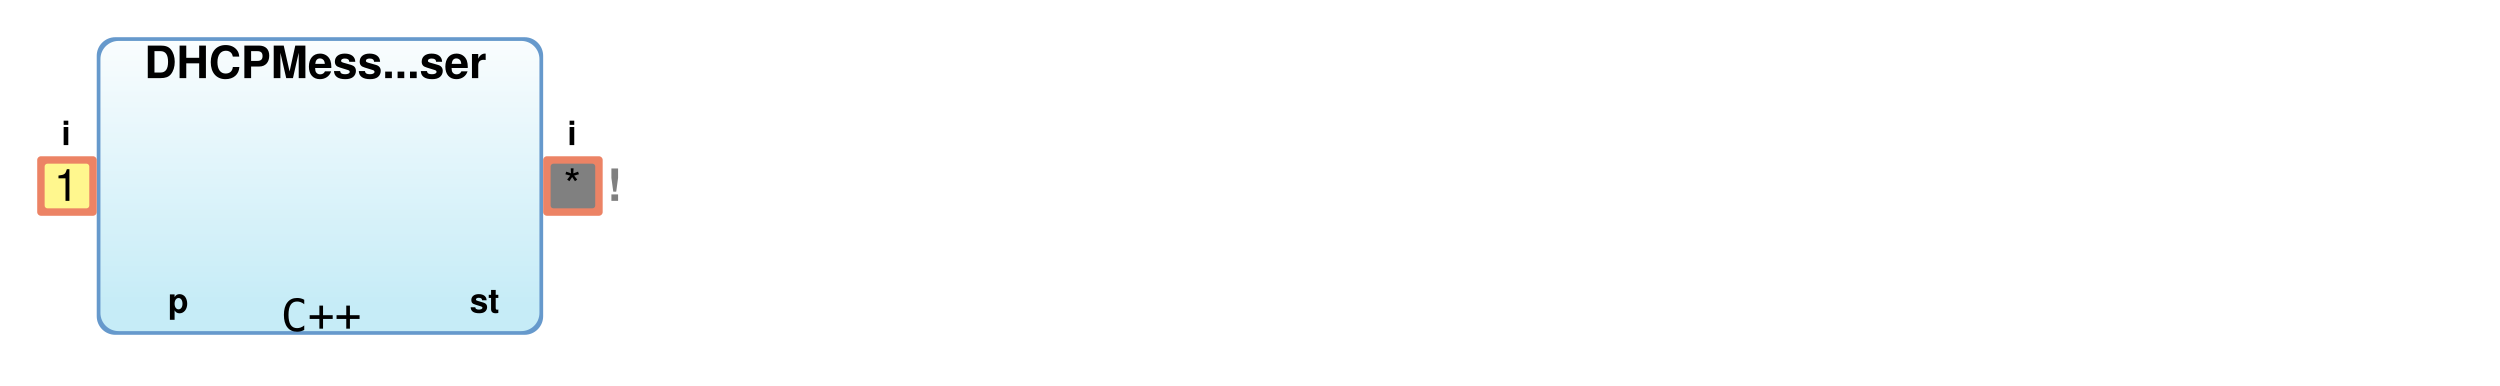
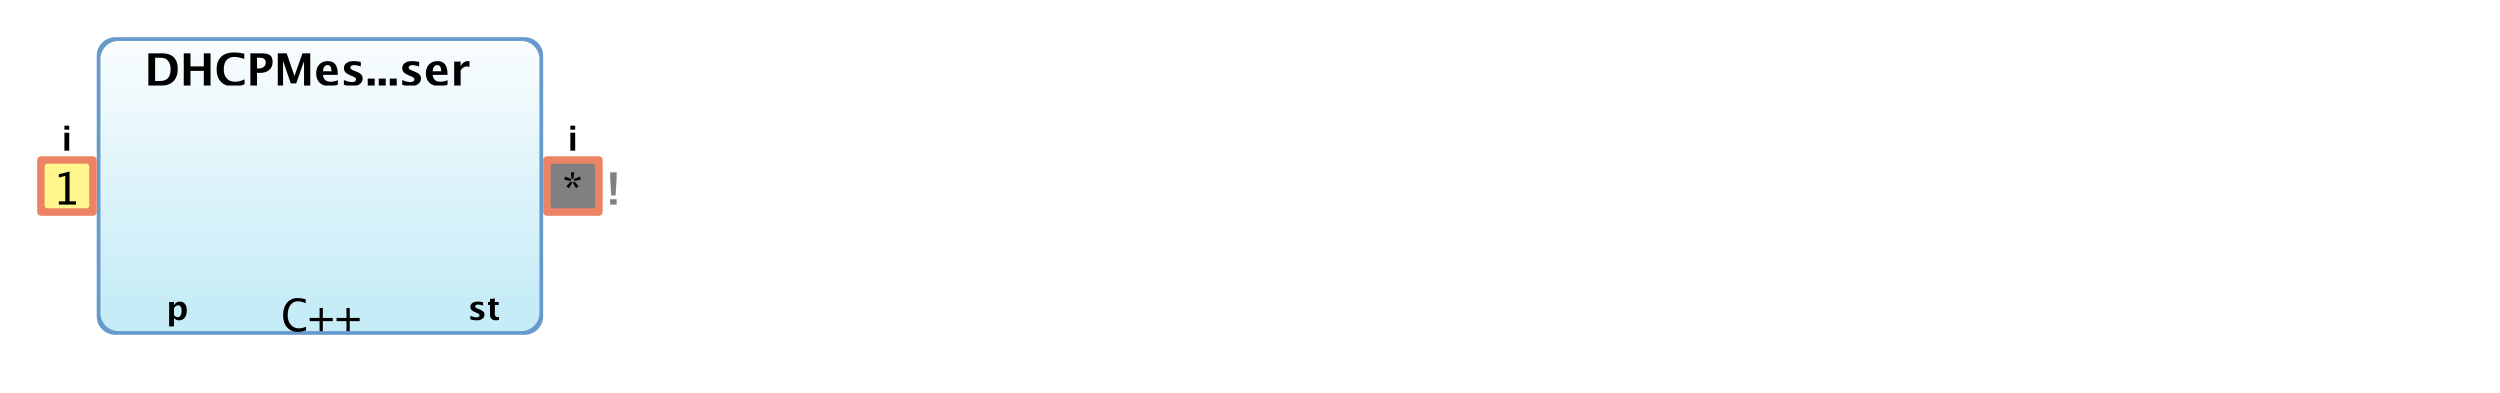
<svg xmlns="http://www.w3.org/2000/svg" style="fill-opacity:1; color-rendering:auto; color-interpolation:auto; text-rendering:auto; stroke:black; stroke-linecap:square; stroke-miterlimit:10; shape-rendering:auto; stroke-opacity:1; fill:black; stroke-dasharray:none; font-weight:normal; stroke-width:1; font-family:'Dialog'; font-style:normal; stroke-linejoin:miter; font-size:12; stroke-dashoffset:0; image-rendering:auto;">
  <defs id="genericDefs" />
  <g>
    <defs id="defs1">
      <linearGradient x1="26" gradientUnits="userSpaceOnUse" x2="26" y1="10" y2="82" id="linearGradient1" spreadMethod="pad">
        <stop style="stop-opacity:1; stop-color:rgb(250,253,254);" offset="0%" />
        <stop style="stop-opacity:1; stop-color:rgb(198,236,247);" offset="100%" />
      </linearGradient>
      <clipPath clipPathUnits="userSpaceOnUse" id="clipPath1">
        <path d="M38.8 11 L133.2 11 L133.2 23 L38.8 23 L38.8 11 Z" />
      </clipPath>
    </defs>
    <g style="fill:rgb(0,0,0); fill-opacity:0; stroke-opacity:0; stroke:rgb(0,0,0);">
      <rect x="0" width="672" height="100" y="0" style="stroke:none;" />
    </g>
    <g style="fill:rgb(102,153,204); stroke:rgb(102,153,204);">
      <rect x="26" y="10" width="120" style="stroke:none;" rx="5" ry="5" height="80" />
      <rect x="27" y="11" width="118" style="fill:url(#linearGradient1); stroke:none;" rx="4.875" ry="4.875" height="78" />
    </g>
    <g style="font-family:sans-serif; font-weight:bold;">
-       <path d="M39.722 21 L39.722 12.25 L43.144 12.25 C44.487 12.25 45.316 12.547 45.909 13.266 C46.597 14.094 46.972 15.281 46.972 16.625 C46.972 17.969 46.597 19.156 45.909 19.984 C45.316 20.688 44.472 21 43.144 21 ZM41.519 19.5 L43.144 19.5 C44.503 19.5 45.175 18.547 45.175 16.625 C45.175 14.703 44.503 13.75 43.144 13.75 L41.519 13.75 ZM53.537 17.031 L50.069 17.031 L50.069 21 L48.272 21 L48.272 12.25 L50.069 12.25 L50.069 15.531 L53.537 15.531 L53.537 12.25 L55.35 12.25 L55.35 21 L53.537 21 ZM64.306 15.219 L62.587 15.219 C62.478 14.75 62.384 14.516 62.197 14.281 C61.853 13.859 61.337 13.641 60.712 13.641 C59.306 13.641 58.447 14.797 58.447 16.734 C58.447 18.641 59.259 19.766 60.65 19.766 C61.775 19.766 62.478 19.125 62.587 18.016 L64.337 18.016 C64.228 20.016 62.775 21.281 60.603 21.281 C58.165 21.281 56.65 19.516 56.65 16.703 C56.65 13.875 58.181 12.109 60.65 12.109 C61.962 12.109 63.04 12.594 63.712 13.484 C64.087 13.984 64.243 14.453 64.306 15.219 ZM67.496 17.875 L67.496 21 L65.684 21 L65.684 12.25 L69.559 12.25 C71.371 12.25 72.371 13.219 72.371 14.969 C72.371 16.734 71.34 17.875 69.731 17.875 ZM67.496 16.375 L69.168 16.375 C70.137 16.375 70.575 15.953 70.575 15.078 C70.575 14.172 70.137 13.75 69.168 13.75 L67.496 13.75 ZM75.371 14.188 L75.371 21 L73.574 21 L73.574 12.25 L76.262 12.25 L77.84 19.219 L79.371 12.25 L82.09 12.25 L82.09 21 L80.293 21 L80.293 14.188 L78.746 21 L76.934 21 ZM89.049 18.281 L84.705 18.281 C84.737 18.906 84.799 19.188 84.955 19.422 C85.19 19.781 85.58 19.984 86.049 19.984 C86.674 19.984 87.143 19.688 87.346 19.172 L89.002 19.172 C88.627 20.453 87.455 21.281 86.002 21.281 C84.159 21.281 83.034 20 83.034 17.922 C83.034 15.75 84.174 14.406 86.034 14.406 C87.346 14.406 88.377 15.125 88.815 16.297 C88.971 16.75 89.065 17.359 89.065 18 C89.065 18.078 89.065 18.141 89.049 18.281 ZM84.737 17.172 L87.315 17.172 C87.284 16.734 87.205 16.469 87.049 16.234 C86.815 15.906 86.424 15.703 86.002 15.703 C85.268 15.703 84.846 16.188 84.737 17.172 ZM95.499 16.609 L93.874 16.609 C93.858 16.016 93.467 15.734 92.671 15.734 C92.077 15.734 91.686 15.969 91.686 16.328 C91.686 16.594 91.811 16.688 92.28 16.844 L94.405 17.453 C95.249 17.703 95.671 18.234 95.671 19.078 C95.671 19.719 95.389 20.312 94.905 20.703 C94.421 21.078 93.749 21.281 92.842 21.281 C90.874 21.281 89.827 20.531 89.78 19.109 L91.421 19.109 C91.499 19.469 91.577 19.594 91.749 19.734 C91.967 19.875 92.311 19.953 92.749 19.953 C93.53 19.953 93.999 19.719 93.999 19.312 C93.999 19.062 93.858 18.922 93.436 18.797 L91.421 18.172 C90.811 17.969 90.592 17.859 90.374 17.625 C90.139 17.375 90.014 17 90.014 16.578 C90.014 15.234 91.03 14.406 92.671 14.406 C94.421 14.406 95.467 15.234 95.499 16.609 ZM102.167 16.609 L100.542 16.609 C100.526 16.016 100.136 15.734 99.339 15.734 C98.745 15.734 98.355 15.969 98.355 16.328 C98.355 16.594 98.48 16.688 98.948 16.844 L101.073 17.453 C101.917 17.703 102.339 18.234 102.339 19.078 C102.339 19.719 102.058 20.312 101.573 20.703 C101.089 21.078 100.417 21.281 99.511 21.281 C97.542 21.281 96.495 20.531 96.448 19.109 L98.089 19.109 C98.167 19.469 98.245 19.594 98.417 19.734 C98.636 19.875 98.98 19.953 99.417 19.953 C100.198 19.953 100.667 19.719 100.667 19.312 C100.667 19.062 100.526 18.922 100.105 18.797 L98.089 18.172 C97.48 17.969 97.261 17.859 97.042 17.625 C96.808 17.375 96.683 17 96.683 16.578 C96.683 15.234 97.698 14.406 99.339 14.406 C101.089 14.406 102.136 15.234 102.167 16.609 ZM105.335 19.25 L105.335 21 L103.538 21 L103.538 19.25 ZM108.669 19.25 L108.669 21 L106.873 21 L106.873 19.25 ZM112.004 19.25 L112.004 21 L110.207 21 L110.207 19.25 ZM118.838 16.609 L117.213 16.609 C117.197 16.016 116.807 15.734 116.01 15.734 C115.416 15.734 115.025 15.969 115.025 16.328 C115.025 16.594 115.15 16.688 115.619 16.844 L117.744 17.453 C118.588 17.703 119.01 18.234 119.01 19.078 C119.01 19.719 118.728 20.312 118.244 20.703 C117.76 21.078 117.088 21.281 116.182 21.281 C114.213 21.281 113.166 20.531 113.119 19.109 L114.76 19.109 C114.838 19.469 114.916 19.594 115.088 19.734 C115.307 19.875 115.65 19.953 116.088 19.953 C116.869 19.953 117.338 19.719 117.338 19.312 C117.338 19.062 117.197 18.922 116.775 18.797 L114.76 18.172 C114.15 17.969 113.932 17.859 113.713 17.625 C113.478 17.375 113.353 17 113.353 16.578 C113.353 15.234 114.369 14.406 116.01 14.406 C117.76 14.406 118.807 15.234 118.838 16.609 ZM125.725 18.281 L121.381 18.281 C121.412 18.906 121.475 19.188 121.631 19.422 C121.866 19.781 122.256 19.984 122.725 19.984 C123.35 19.984 123.819 19.688 124.022 19.172 L125.678 19.172 C125.303 20.453 124.131 21.281 122.678 21.281 C120.834 21.281 119.709 20 119.709 17.922 C119.709 15.75 120.85 14.406 122.709 14.406 C124.022 14.406 125.053 15.125 125.491 16.297 C125.647 16.75 125.741 17.359 125.741 18 C125.741 18.078 125.741 18.141 125.725 18.281 ZM121.412 17.172 L123.991 17.172 C123.959 16.734 123.881 16.469 123.725 16.234 C123.491 15.906 123.1 15.703 122.678 15.703 C121.944 15.703 121.522 16.188 121.412 17.172 ZM126.862 14.516 L128.549 14.516 L128.549 15.797 C128.909 14.922 129.581 14.406 130.346 14.406 C130.393 14.406 130.456 14.406 130.549 14.422 L130.549 16.125 C130.331 16.094 130.206 16.078 130.018 16.078 C129.034 16.078 128.549 16.578 128.549 17.562 L128.549 21 L126.862 21 Z" style="stroke:none; clip-path:url(#clipPath1);" />
+       <path d="M39.878 23 L39.878 14.328 L43.612 14.328 Q45.628 14.328 46.706 15.398 Q47.784 16.469 47.784 18.484 Q47.784 20.625 46.644 21.812 Q45.503 23 43.456 23 L39.878 23 ZM41.691 21.766 L43.034 21.766 Q44.456 21.766 45.159 20.977 Q45.862 20.188 45.862 18.594 Q45.862 17.344 45.3 16.516 Q44.909 15.953 44.362 15.734 Q43.816 15.516 42.784 15.516 L41.691 15.516 L41.691 21.766 ZM49.394 23 L49.394 14.328 L51.206 14.328 L51.206 17.844 L54.784 17.844 L54.784 14.328 L56.597 14.328 L56.597 23 L54.784 23 L54.784 19.047 L51.206 19.047 L51.206 23 L49.394 23 ZM65.741 22.656 Q64.476 23.219 62.741 23.219 Q60.601 23.219 59.413 22.016 Q58.226 20.812 58.226 18.656 Q58.226 16.469 59.421 15.289 Q60.616 14.109 62.835 14.109 Q64.257 14.109 65.663 14.438 L65.663 15.859 Q64.07 15.297 63.007 15.297 Q61.632 15.297 60.89 16.172 Q60.148 17.047 60.148 18.641 Q60.148 20.203 60.944 21.086 Q61.741 21.969 63.163 21.969 Q64.445 21.969 65.741 21.328 L65.741 22.656 ZM67.306 23 L67.306 14.328 L70.337 14.328 Q71.915 14.328 72.595 14.859 Q73.275 15.391 73.275 16.625 Q73.275 18.031 72.368 18.812 Q71.462 19.594 69.837 19.594 L69.087 19.594 L69.087 23 L67.306 23 ZM69.087 18.406 L69.431 18.406 Q70.353 18.406 70.892 17.977 Q71.431 17.547 71.431 16.812 Q71.431 15.516 69.79 15.516 L69.087 15.516 L69.087 18.406 ZM74.665 23 L74.665 14.328 L77.056 14.328 L79.15 20.422 L81.306 14.328 L83.4 14.328 L83.4 23 L81.728 23 L81.728 16.453 L79.618 22.422 L78.165 22.422 L76.087 16.359 L76.087 23 L74.665 23 ZM90.808 22.781 Q89.573 23.141 88.464 23.141 Q86.855 23.141 85.917 22.227 Q84.98 21.312 84.98 19.734 Q84.98 18.234 85.831 17.328 Q86.683 16.422 88.089 16.422 Q89.495 16.422 90.152 17.312 Q90.808 18.203 90.808 20.125 L86.808 20.125 Q86.995 21.969 88.839 21.969 Q89.714 21.969 90.808 21.562 L90.808 22.781 ZM86.792 19.156 L89.105 19.156 Q89.105 17.5 88.042 17.5 Q86.964 17.5 86.792 19.156 ZM92.433 22.797 L92.433 21.516 Q93.714 22.062 94.636 22.062 Q95.698 22.062 95.698 21.328 Q95.698 20.859 94.823 20.516 L94.23 20.281 Q93.277 19.891 92.862 19.445 Q92.448 19 92.448 18.344 Q92.448 17.438 93.152 16.93 Q93.855 16.422 95.105 16.422 Q95.886 16.422 96.98 16.641 L96.98 17.859 Q95.933 17.5 95.245 17.5 Q94.167 17.5 94.167 18.172 Q94.167 18.609 94.964 18.922 L95.464 19.109 Q96.605 19.531 97.042 19.977 Q97.48 20.422 97.48 21.109 Q97.48 22.016 96.73 22.578 Q95.98 23.141 94.777 23.141 Q93.605 23.141 92.433 22.797 ZM98.843 23 L98.843 21.125 L100.718 21.125 L100.718 23 L98.843 23 ZM101.808 23 L101.808 21.125 L103.683 21.125 L103.683 23 L101.808 23 ZM104.773 23 L104.773 21.125 L106.648 21.125 L106.648 23 L104.773 23 ZM108.112 22.797 L108.112 21.516 Q109.394 22.062 110.316 22.062 Q111.378 22.062 111.378 21.328 Q111.378 20.859 110.503 20.516 L109.909 20.281 Q108.956 19.891 108.542 19.445 Q108.128 19 108.128 18.344 Q108.128 17.438 108.831 16.93 Q109.534 16.422 110.784 16.422 Q111.566 16.422 112.659 16.641 L112.659 17.859 Q111.612 17.5 110.925 17.5 Q109.847 17.5 109.847 18.172 Q109.847 18.609 110.644 18.922 L111.144 19.109 Q112.284 19.531 112.722 19.977 Q113.159 20.422 113.159 21.109 Q113.159 22.016 112.409 22.578 Q111.659 23.141 110.456 23.141 Q109.284 23.141 108.112 22.797 ZM120.304 22.781 Q119.07 23.141 117.96 23.141 Q116.351 23.141 115.413 22.227 Q114.476 21.312 114.476 19.734 Q114.476 18.234 115.327 17.328 Q116.179 16.422 117.585 16.422 Q118.991 16.422 119.648 17.312 Q120.304 18.203 120.304 20.125 L116.304 20.125 Q116.491 21.969 118.335 21.969 Q119.21 21.969 120.304 21.562 L120.304 22.781 ZM116.288 19.156 L118.601 19.156 Q118.601 17.5 117.538 17.5 Q116.46 17.5 116.288 19.156 ZM122.085 23 L122.085 16.562 L123.82 16.562 L123.82 17.781 Q124.507 16.422 125.882 16.422 Q126.038 16.422 126.195 16.453 L126.195 18 Q125.835 17.859 125.507 17.859 Q124.476 17.859 123.82 18.922 L123.82 23 L122.085 23 Z" style="stroke:none; clip-path:url(#clipPath1);" />
    </g>
    <rect width="94.4" x="38.8" height="12.0" id="sdt0" y="11.0" style="stroke-opacity:0; fill-opacity:0;" />
    <g style="font-family:'Monospaced';">
-       <path style="stroke:none;" d="M81.781 88.688 Q81.344 88.922 80.867 89.047 Q80.391 89.172 79.859 89.172 Q78.172 89.172 77.242 87.984 Q76.312 86.797 76.312 84.641 Q76.312 82.484 77.25 81.289 Q78.188 80.094 79.859 80.094 Q80.391 80.094 80.867 80.211 Q81.344 80.328 81.781 80.578 L81.781 81.781 Q81.359 81.422 80.859 81.234 Q80.359 81.047 79.859 81.047 Q78.703 81.047 78.125 81.938 Q77.547 82.828 77.547 84.641 Q77.547 86.422 78.125 87.312 Q78.703 88.203 79.859 88.203 Q80.375 88.203 80.867 88.016 Q81.359 87.828 81.781 87.469 L81.781 88.688 ZM86.834 82.141 L86.834 84.734 L89.428 84.734 L89.428 85.734 L86.834 85.734 L86.834 88.344 L85.85 88.344 L85.85 85.734 L83.24 85.734 L83.24 84.734 L85.85 84.734 L85.85 82.141 L86.834 82.141 ZM94.059 82.141 L94.059 84.734 L96.652 84.734 L96.652 85.734 L94.059 85.734 L94.059 88.344 L93.074 88.344 L93.074 85.734 L90.465 85.734 L90.465 84.734 L93.074 84.734 L93.074 82.141 L94.059 82.141 Z" />
-       <path style="stroke:none;" d="M130.797 80.703 L129.578 80.703 C129.578 80.266 129.281 80.047 128.672 80.047 C128.234 80.047 127.938 80.234 127.938 80.5 C127.938 80.703 128.031 80.766 128.391 80.875 L129.969 81.344 C130.609 81.531 130.938 81.938 130.938 82.562 C130.938 83.031 130.719 83.484 130.359 83.781 C130 84.062 129.484 84.203 128.812 84.203 C127.328 84.203 126.547 83.656 126.516 82.594 L127.75 82.594 C127.797 82.844 127.859 82.953 127.984 83.047 C128.156 83.156 128.406 83.219 128.734 83.219 C129.312 83.219 129.672 83.031 129.672 82.734 C129.672 82.547 129.562 82.438 129.25 82.344 L127.75 81.875 C127.281 81.719 127.125 81.641 126.953 81.469 C126.781 81.281 126.688 81 126.688 80.672 C126.688 79.688 127.453 79.062 128.688 79.062 C129.984 79.062 130.781 79.688 130.797 80.703 ZM133.95 79.234 L133.95 80.078 L133.247 80.078 L133.247 82.719 C133.247 83.156 133.341 83.25 133.669 83.25 C133.763 83.25 133.825 83.25 133.95 83.219 L133.95 84.109 C133.731 84.188 133.513 84.203 133.231 84.203 C132.403 84.203 131.997 83.828 131.997 83.062 L131.997 80.078 L131.372 80.078 L131.372 79.234 L131.997 79.234 L131.997 77.938 L133.247 77.938 L133.247 79.234 Z" />
+       <path style="stroke:none;" d="M82.266 88.797 Q81.125 89.219 80.094 89.219 Q78.266 89.219 77.18 88.008 Q76.094 86.797 76.094 84.734 Q76.094 82.625 77.164 81.367 Q78.234 80.109 80.031 80.109 Q81.031 80.109 82.172 80.438 L82.172 81.516 Q81.016 80.984 80.031 80.984 Q78.812 80.984 78.07 82.008 Q77.328 83.031 77.328 84.719 Q77.328 86.328 78.164 87.297 Q79 88.266 80.375 88.266 Q81.172 88.266 82.266 87.844 L82.266 88.797 ZM85.902 89 L85.902 86.328 L83.231 86.328 L83.231 85.453 L85.902 85.453 L85.902 82.781 L86.777 82.781 L86.777 85.453 L89.449 85.453 L89.449 86.328 L86.777 86.328 L86.777 89 L85.902 89 ZM93.133 89 L93.133 86.328 L90.461 86.328 L90.461 85.453 L93.133 85.453 L93.133 82.781 L94.008 82.781 L94.008 85.453 L96.68 85.453 L96.68 86.328 L94.008 86.328 L94.008 89 L93.133 89 Z" />
+       <path style="stroke:none;" d="M126.438 85.844 L126.438 84.891 Q127.406 85.297 128.094 85.297 Q128.891 85.297 128.891 84.75 Q128.891 84.406 128.234 84.141 L127.797 83.953 Q127.078 83.672 126.766 83.336 Q126.453 83 126.453 82.516 Q126.453 81.828 126.977 81.445 Q127.5 81.062 128.438 81.062 Q129.031 81.062 129.844 81.234 L129.844 82.156 Q129.062 81.875 128.547 81.875 Q127.734 81.875 127.734 82.375 Q127.734 82.703 128.344 82.938 L128.719 83.078 Q129.562 83.406 129.898 83.734 Q130.234 84.062 130.234 84.578 Q130.234 85.266 129.664 85.688 Q129.094 86.109 128.188 86.109 Q127.328 86.109 126.438 85.844 ZM134.136 85.969 Q133.667 86.109 133.401 86.109 Q131.714 86.109 131.714 84.531 L131.714 81.984 L131.167 81.984 L131.167 81.172 L131.714 81.172 L131.714 80.359 L133.011 80.219 L133.011 81.172 L134.042 81.172 L134.042 81.984 L133.011 81.984 L133.011 84.359 Q133.011 85.25 133.745 85.25 Q133.901 85.25 134.136 85.188 L134.136 85.969 Z" />
    </g>
    <rect width="17.7" x="121.4" height="9.0" id="sdt1" y="77.0" style="stroke-opacity:0; fill-opacity:0;" />
    <g style="font-family:sans-serif; font-size:9; font-weight:bold;">
-       <path style="stroke:none;" d="M46.931 79.141 L46.931 79.859 C47.244 79.312 47.666 79.062 48.275 79.062 C48.869 79.062 49.462 79.359 49.791 79.828 C50.119 80.281 50.322 80.953 50.322 81.641 C50.322 83.125 49.447 84.219 48.275 84.219 C47.666 84.219 47.244 83.969 46.931 83.422 L46.931 85.969 L45.666 85.969 L45.666 79.141 ZM47.994 80.109 C47.369 80.109 46.931 80.734 46.931 81.641 C46.931 82.547 47.369 83.156 47.994 83.156 C48.619 83.156 49.056 82.547 49.056 81.656 C49.056 80.734 48.634 80.109 47.994 80.109 Z" />
+       <path style="stroke:none;" d="M45.462 87.734 L45.462 81.172 L46.759 81.172 L46.759 82.078 Q47.259 81.062 48.337 81.062 Q49.212 81.062 49.712 81.703 Q50.212 82.344 50.212 83.453 Q50.212 84.672 49.65 85.391 Q49.087 86.109 48.134 86.109 Q47.384 86.109 46.759 85.516 L46.759 87.734 L45.462 87.734 ZM46.759 84.734 Q47.244 85.266 47.775 85.266 Q48.259 85.266 48.541 84.805 Q48.822 84.344 48.822 83.562 Q48.822 82.078 47.869 82.078 Q47.291 82.078 46.759 82.828 L46.759 84.734 Z" />
    </g>
    <rect width="17.7" x="38.8" height="12.0" id="sdt2" y="77.0" style="stroke-opacity:0; fill-opacity:0;" />
    <g style="fill:rgb(236,131,101); font-size:9; font-weight:bold; font-family:sans-serif; stroke:rgb(236,131,101);">
      <rect x="10" y="42" width="16" style="stroke:none;" rx="1" ry="1" height="16" />
      <rect x="12" y="44" width="12" style="fill:rgb(255,247,142); stroke:none;" rx="0.75" ry="0.75" height="12" />
    </g>
    <g style="font-family:sans-serif;">
-       <path style="stroke:none;" d="M17.609 47.938 L15.719 47.938 L15.719 47.188 C17.359 46.984 17.594 46.797 17.969 45.484 L18.656 45.484 L18.656 54 L17.609 54 Z" />
-       <path style="stroke:none;" d="M18.359 34.141 L18.359 39 L17.109 39 L17.109 34.141 ZM18.359 32.438 L18.359 33.562 L17.109 33.562 L17.109 32.438 Z" />
+       <path style="stroke:none;" d="M15.812 55 L15.812 54.125 L17.547 54.125 L17.547 47.281 L15.812 47.719 L15.812 46.828 L18.703 46.109 L18.703 54.125 L20.438 54.125 L20.438 55 L15.812 55 Z" />
+       <path style="stroke:none;" d="M17.312 40.5 L17.312 35.672 L18.609 35.672 L18.609 40.5 L17.312 40.5 ZM17.312 34.859 L17.312 33.781 L18.609 33.781 L18.609 34.859 L17.312 34.859 Z" />
    </g>
-     <rect width="16.0" x="10.0" height="10.0" id="sdt3" y="32.0" style="stroke-opacity:0; fill-opacity:0;" />
+     <rect width="16.0" x="10.0" height="11.0" id="sdt3" y="31.0" style="stroke-opacity:0; fill-opacity:0;" />
    <g style="fill:rgb(236,131,101); font-size:9; font-weight:bold; font-family:sans-serif; stroke:rgb(236,131,101);">
      <rect x="146" y="42" width="16" style="stroke:none;" rx="1" ry="1" height="16" />
      <rect x="148" y="44" width="12" style="fill:gray; stroke:none;" rx="0.75" ry="0.75" height="12" />
    </g>
    <g style="font-family:sans-serif;">
-       <path style="stroke:none;" d="M153.422 45.25 L154.172 45.25 L154.109 46.594 L155.391 46.141 L155.609 46.844 L154.312 47.203 L155.156 48.281 L154.547 48.703 L153.797 47.594 L153.047 48.703 L152.453 48.281 L153.281 47.203 L151.984 46.844 L152.203 46.141 L153.484 46.594 Z" />
-       <path style="stroke:none;" d="M154.359 34.141 L154.359 39 L153.109 39 L153.109 34.141 ZM154.359 32.438 L154.359 33.562 L153.109 33.562 L153.109 32.438 Z" />
+       <path style="stroke:none;" d="M155.875 47.453 L156.141 48.266 L154.359 48.656 Q154.375 48.594 154.375 48.578 Q154.375 48.328 154.219 48.172 L155.875 47.453 ZM155.547 50.094 L154.844 50.594 L153.938 49.031 Q154.234 49 154.344 48.734 L155.547 50.094 ZM152.938 50.594 L152.234 50.094 L153.438 48.734 Q153.562 49 153.859 49.031 L152.938 50.594 ZM151.641 48.266 L151.922 47.453 L153.578 48.172 Q153.406 48.328 153.406 48.578 Q153.406 48.594 153.422 48.656 L151.641 48.266 ZM153.469 46.328 L154.328 46.328 L154.141 48.125 Q154.047 48.062 153.891 48.062 Q153.75 48.062 153.641 48.125 L153.469 46.328 Z" />
+       <path style="stroke:none;" d="M153.312 40.5 L153.312 35.672 L154.609 35.672 L154.609 40.5 L153.312 40.5 ZM153.312 34.859 L153.312 33.781 L154.609 33.781 L154.609 34.859 L153.312 34.859 Z" />
    </g>
-     <rect width="16.0" x="146.0" height="10.0" id="sdt4" y="32.0" style="stroke-opacity:0; fill-opacity:0;" />
+     <rect width="16.0" x="146.0" height="11.0" id="sdt4" y="31.0" style="stroke-opacity:0; fill-opacity:0;" />
    <g style="fill:gray; font-weight:bold; font-family:sans-serif; stroke:gray;">
-       <path style="stroke:none;" d="M166.141 45.281 L166.141 47.812 L165.641 51.516 L164.844 51.516 L164.344 47.812 L164.344 45.281 ZM166.141 52.25 L166.141 54 L164.344 54 L164.344 52.25 Z" />
+       <path style="stroke:none;" d="M164.016 55 L164.016 53.547 L165.75 53.547 L165.75 55 L164.016 55 ZM164.297 52.547 L164.016 48.062 L164.016 46.328 L165.75 46.328 L165.75 48.062 L165.469 52.547 L164.297 52.547 Z" />
    </g>
    <rect width="6.0" x="162.0" height="16.0" id="sdt5" y="42.0" style="stroke-opacity:0; fill-opacity:0;" />
    <g visibility="hidden" style="stroke:none;font-style:italic;font-size:12px;font-family:'Helvetica','SansSerif';">
-       <rect x="40.8" y="3.0" width="129.2" style="fill:rgb(230,230,255);stroke:rgb(0,0,80);" rx="2.0" ry="2.0" height="15.0" />
+       <rect x="40.8" y="1.0" width="129.2" style="fill:rgb(230,230,255);stroke:rgb(0,0,80);" rx="2.0" ry="2.0" height="17.0" />
      <text x="41.8" y="14.0">DHCPMessageParser</text>
      <set attributeName="visibility" from="hidden" end="sdt0.mouseout" to="visible" begin="sdt0.mouseover" />
    </g>
    <g visibility="hidden" style="stroke:none;font-style:italic;font-size:12px;font-family:'Helvetica','SansSerif';">
-       <rect x="130.25" y="88.0" width="360.28" style="fill:rgb(230,230,255);stroke:rgb(0,0,80);" rx="2.0" ry="2.0" height="15.0" />
-       <text x="131.25" y="99.0">Operator always provides a single threaded execution context.</text>
+       <rect x="130.25" y="88.0" width="385.72" style="fill:rgb(230,230,255);stroke:rgb(0,0,80);" rx="2.0" ry="2.0" height="17.0" />
+       <text x="131.25" y="101.0">Operator always provides a single threaded execution context.</text>
      <set attributeName="visibility" from="hidden" end="sdt1.mouseout" to="visible" begin="sdt1.mouseover" />
    </g>
    <g visibility="hidden" style="stroke:none;font-style:italic;font-size:12px;font-family:'Helvetica','SansSerif';">
-       <rect x="47.65" y="75.0" width="304.1" style="fill:rgb(230,230,255);stroke:rgb(0,0,80);" rx="2.0" ry="2.0" height="28.0" />
+       <rect x="47.65" y="73.0" width="331.66" style="fill:rgb(230,230,255);stroke:rgb(0,0,80);" rx="2.0" ry="2.0" height="32.0" />
      <text x="48.65" y="86.0">Required: messageAttribute / Optional: outputFilters, </text>
-       <text x="48.65" y="99.0">processorAffinity</text>
+       <text x="48.65" y="101.0">processorAffinity</text>
      <set attributeName="visibility" from="hidden" end="sdt2.mouseout" to="visible" begin="sdt2.mouseover" />
    </g>
    <g visibility="hidden" style="stroke:none;font-style:italic;font-size:12px;font-family:'Helvetica','SansSerif';">
-       <rect x="28.0" y="33.0" width="62.42" style="fill:rgb(230,230,255);stroke:rgb(0,0,80);" rx="2.0" ry="2.0" height="15.0" />
+       <rect x="28.0" y="31.0" width="66.66" style="fill:rgb(230,230,255);stroke:rgb(0,0,80);" rx="2.0" ry="2.0" height="17.0" />
      <text x="29.0" y="44.0">immutable</text>
      <set attributeName="visibility" from="hidden" end="sdt3.mouseout" to="visible" begin="sdt3.mouseover" />
    </g>
    <g visibility="hidden" style="stroke:none;font-style:italic;font-size:12px;font-family:'Helvetica','SansSerif';">
-       <rect x="164.0" y="33.0" width="62.42" style="fill:rgb(230,230,255);stroke:rgb(0,0,80);" rx="2.0" ry="2.0" height="15.0" />
+       <rect x="164.0" y="31.0" width="66.66" style="fill:rgb(230,230,255);stroke:rgb(0,0,80);" rx="2.0" ry="2.0" height="17.0" />
      <text x="165.0" y="44.0">immutable</text>
      <set attributeName="visibility" from="hidden" end="sdt4.mouseout" to="visible" begin="sdt4.mouseover" />
    </g>
    <g visibility="hidden" style="stroke:none;font-style:italic;font-size:12px;font-family:'Helvetica','SansSerif';">
-       <rect x="170.0" y="49.0" width="206.58" style="fill:rgb(230,230,255);stroke:rgb(0,0,80);" rx="2.0" ry="2.0" height="15.0" />
+       <rect x="170.0" y="47.0" width="221.42" style="fill:rgb(230,230,255);stroke:rgb(0,0,80);" rx="2.0" ry="2.0" height="17.0" />
      <text x="171.0" y="60.0">This port is preserving punctuations</text>
      <set attributeName="visibility" from="hidden" end="sdt5.mouseout" to="visible" begin="sdt5.mouseover" />
    </g>
  </g>
</svg>
